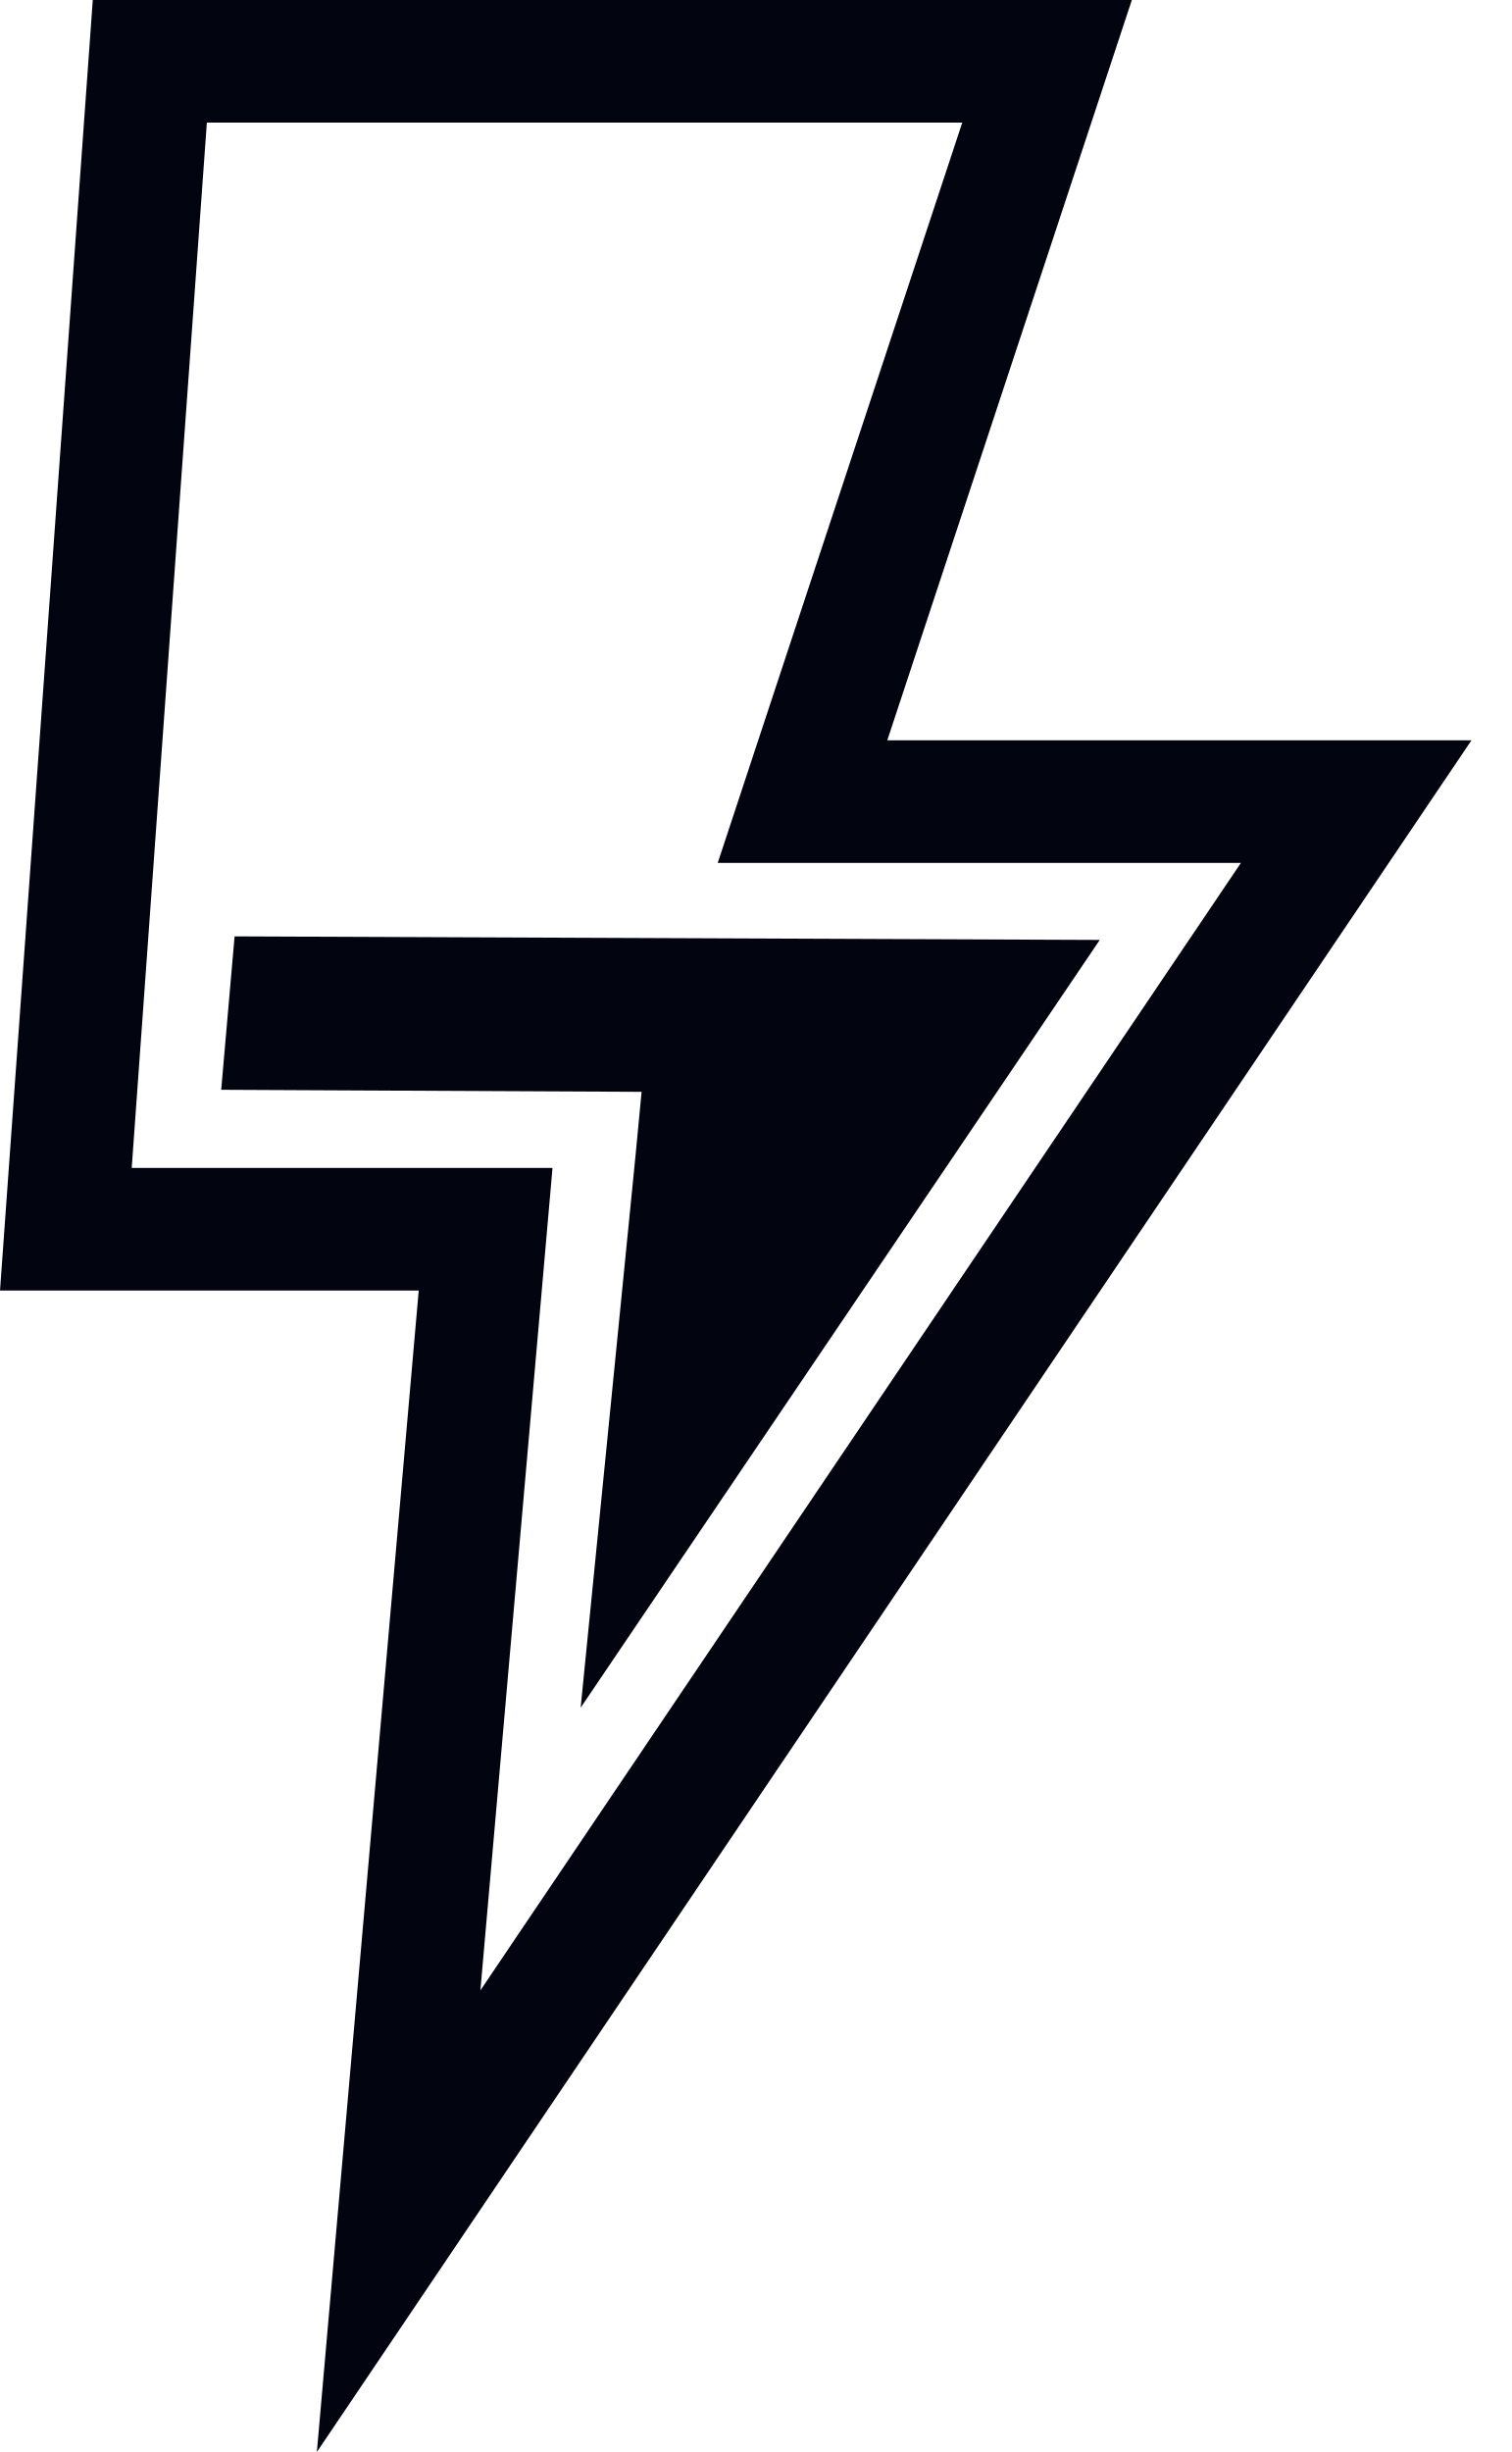
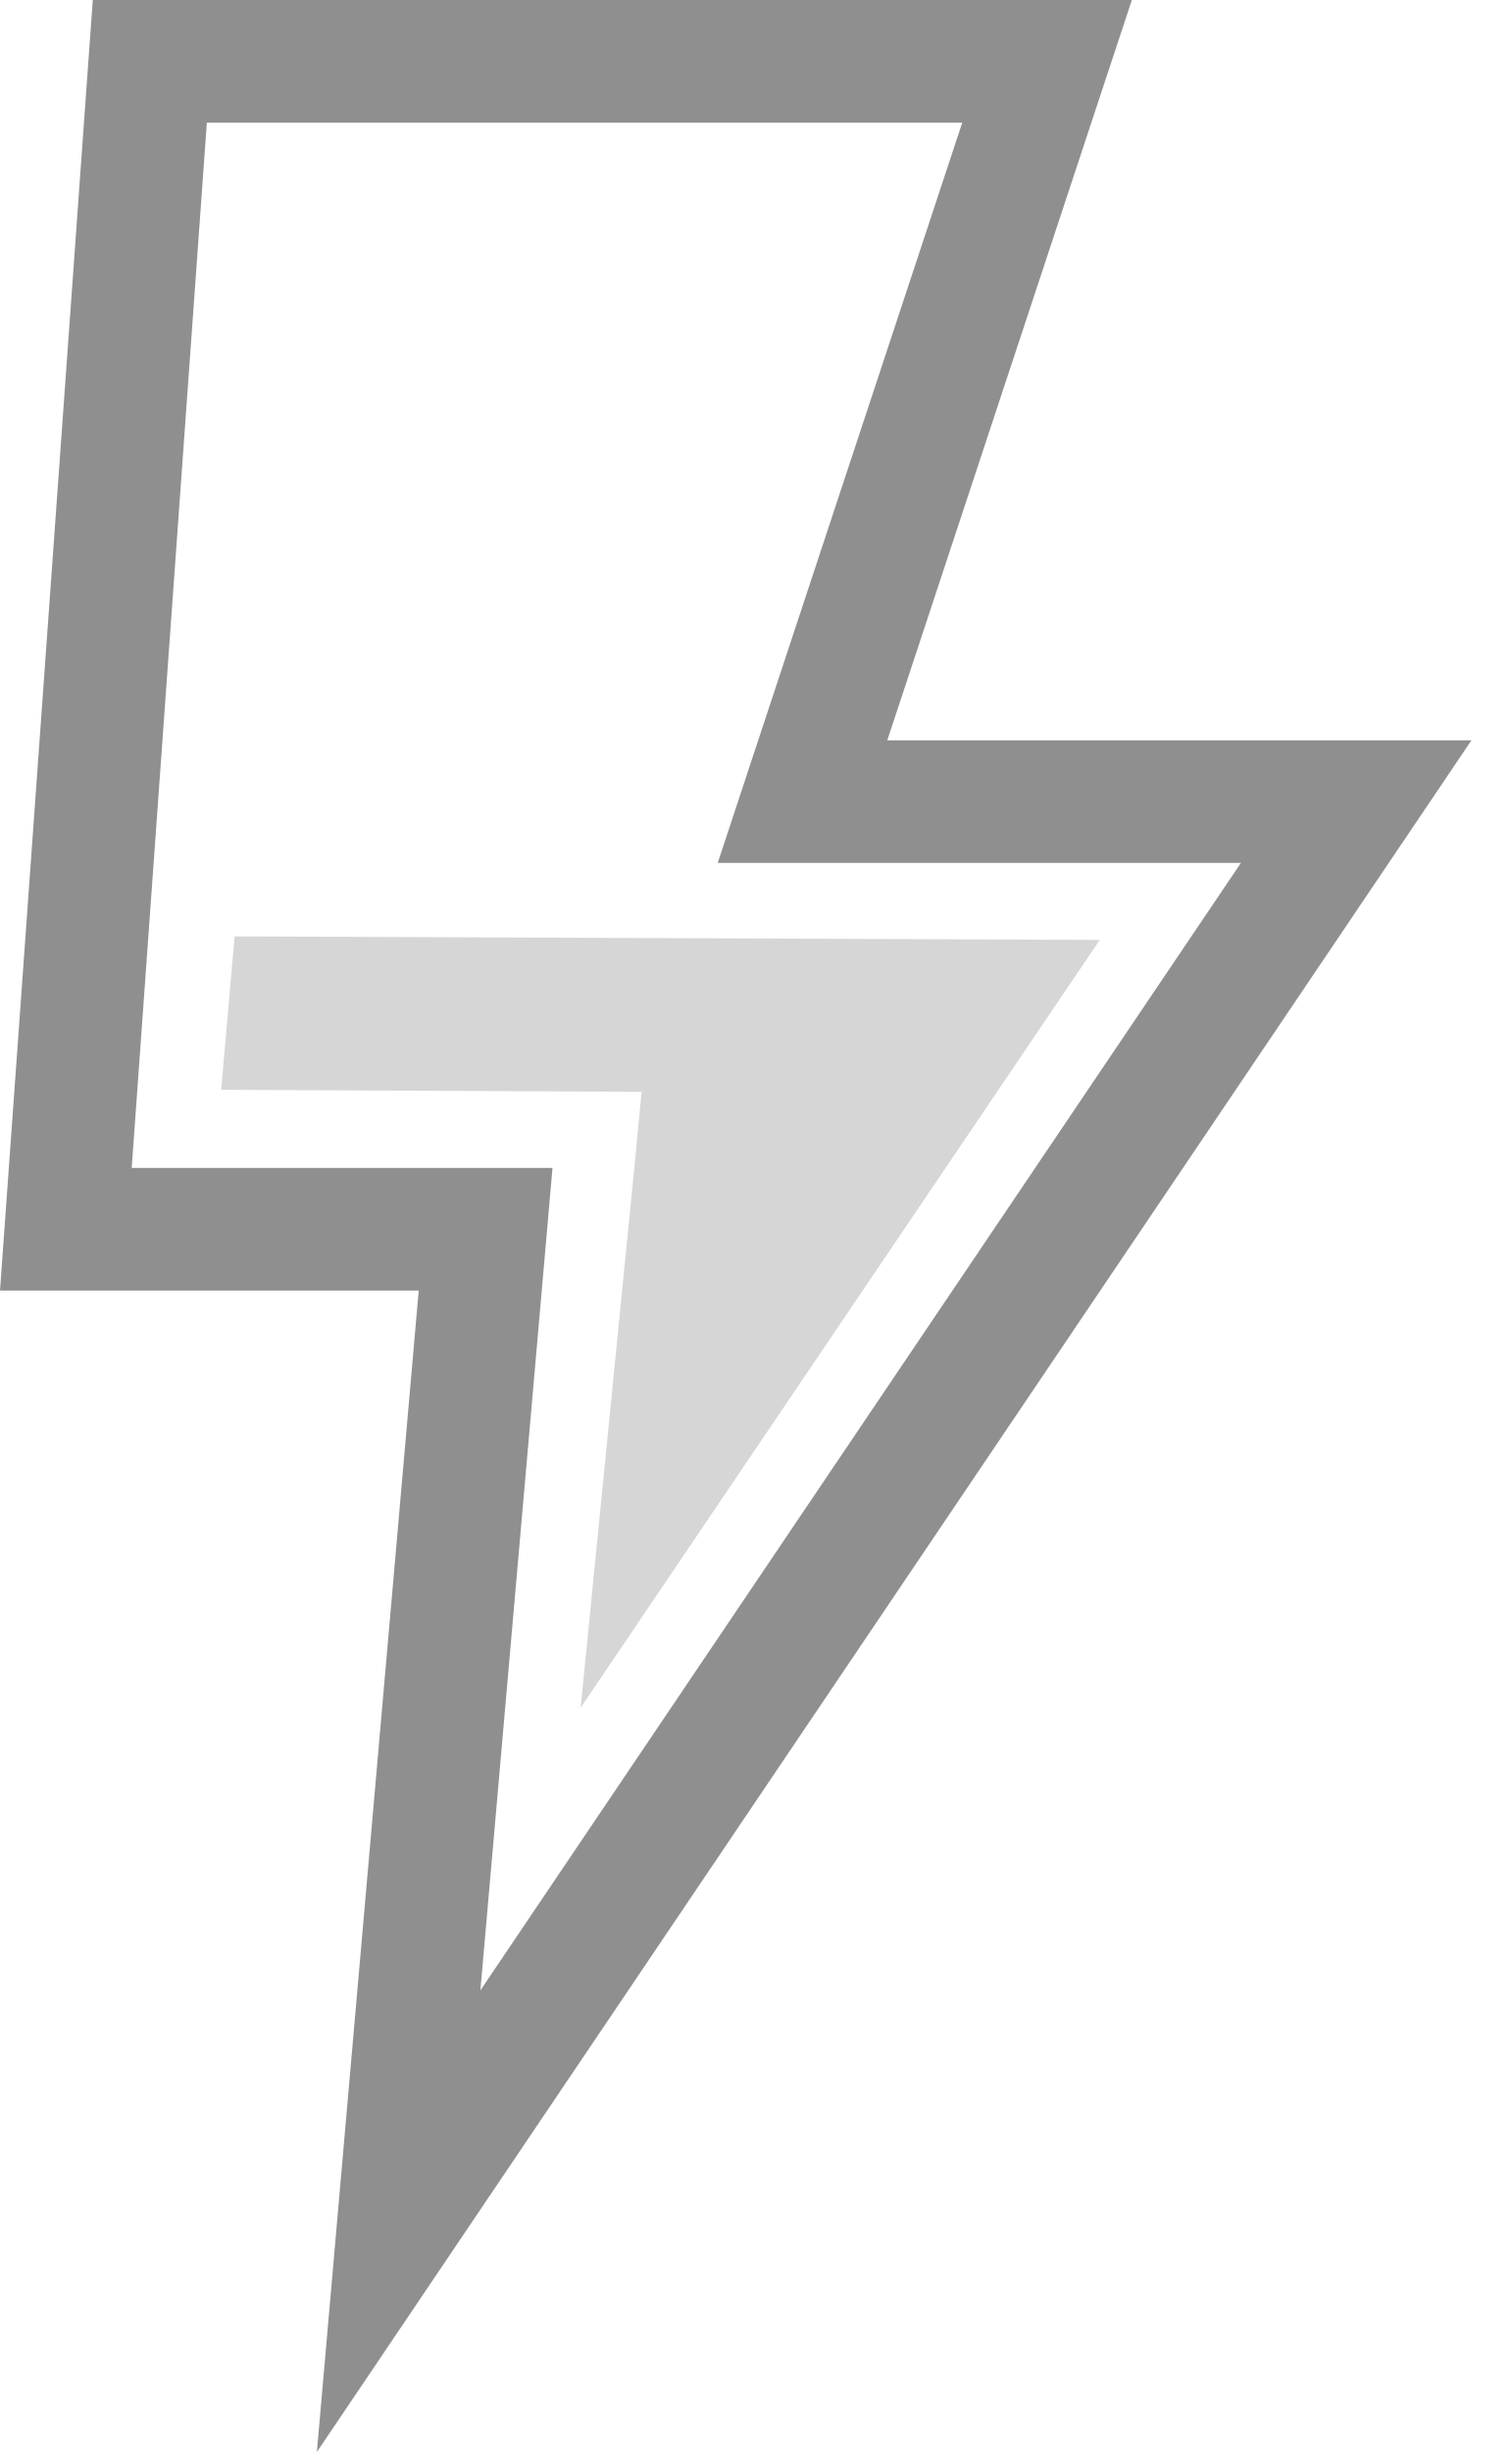
<svg xmlns="http://www.w3.org/2000/svg" viewBox="0 0 37 60" fill="none">
-   <path class="border" d="M3.667 1.5H25.628L20.293 17.645L19.642 19.616H21.717H33.194L9.757 54.352L11.743 31.71L11.886 30.079H10.249H1.612L3.667 1.5Z" stroke="#020410" stroke-width="3" style="stroke-dashoffset: 0; stroke-dasharray: 159.789px, 0.1px;" />
-   <path d="M15.552 28.31L14.212 41.787L26.918 23L5.742 22.913L5.414 26.667L15.704 26.717L15.552 28.31Z" fill="#020410" />
+   <path class="border" d="M3.667 1.5H25.628L20.293 17.645L19.642 19.616H21.717H33.194L9.757 54.352L11.743 31.71L11.886 30.079H10.249H1.612L3.667 1.5Z" stroke="#908f8f" stroke-width="3" style="stroke-dashoffset: 0; stroke-dasharray: 159.789px, 0.1px;" />
+   <path d="M15.552 28.31L14.212 41.787L26.918 23L5.742 22.913L5.414 26.667L15.704 26.717L15.552 28.31Z" fill="#d6d6d6" />
</svg>
